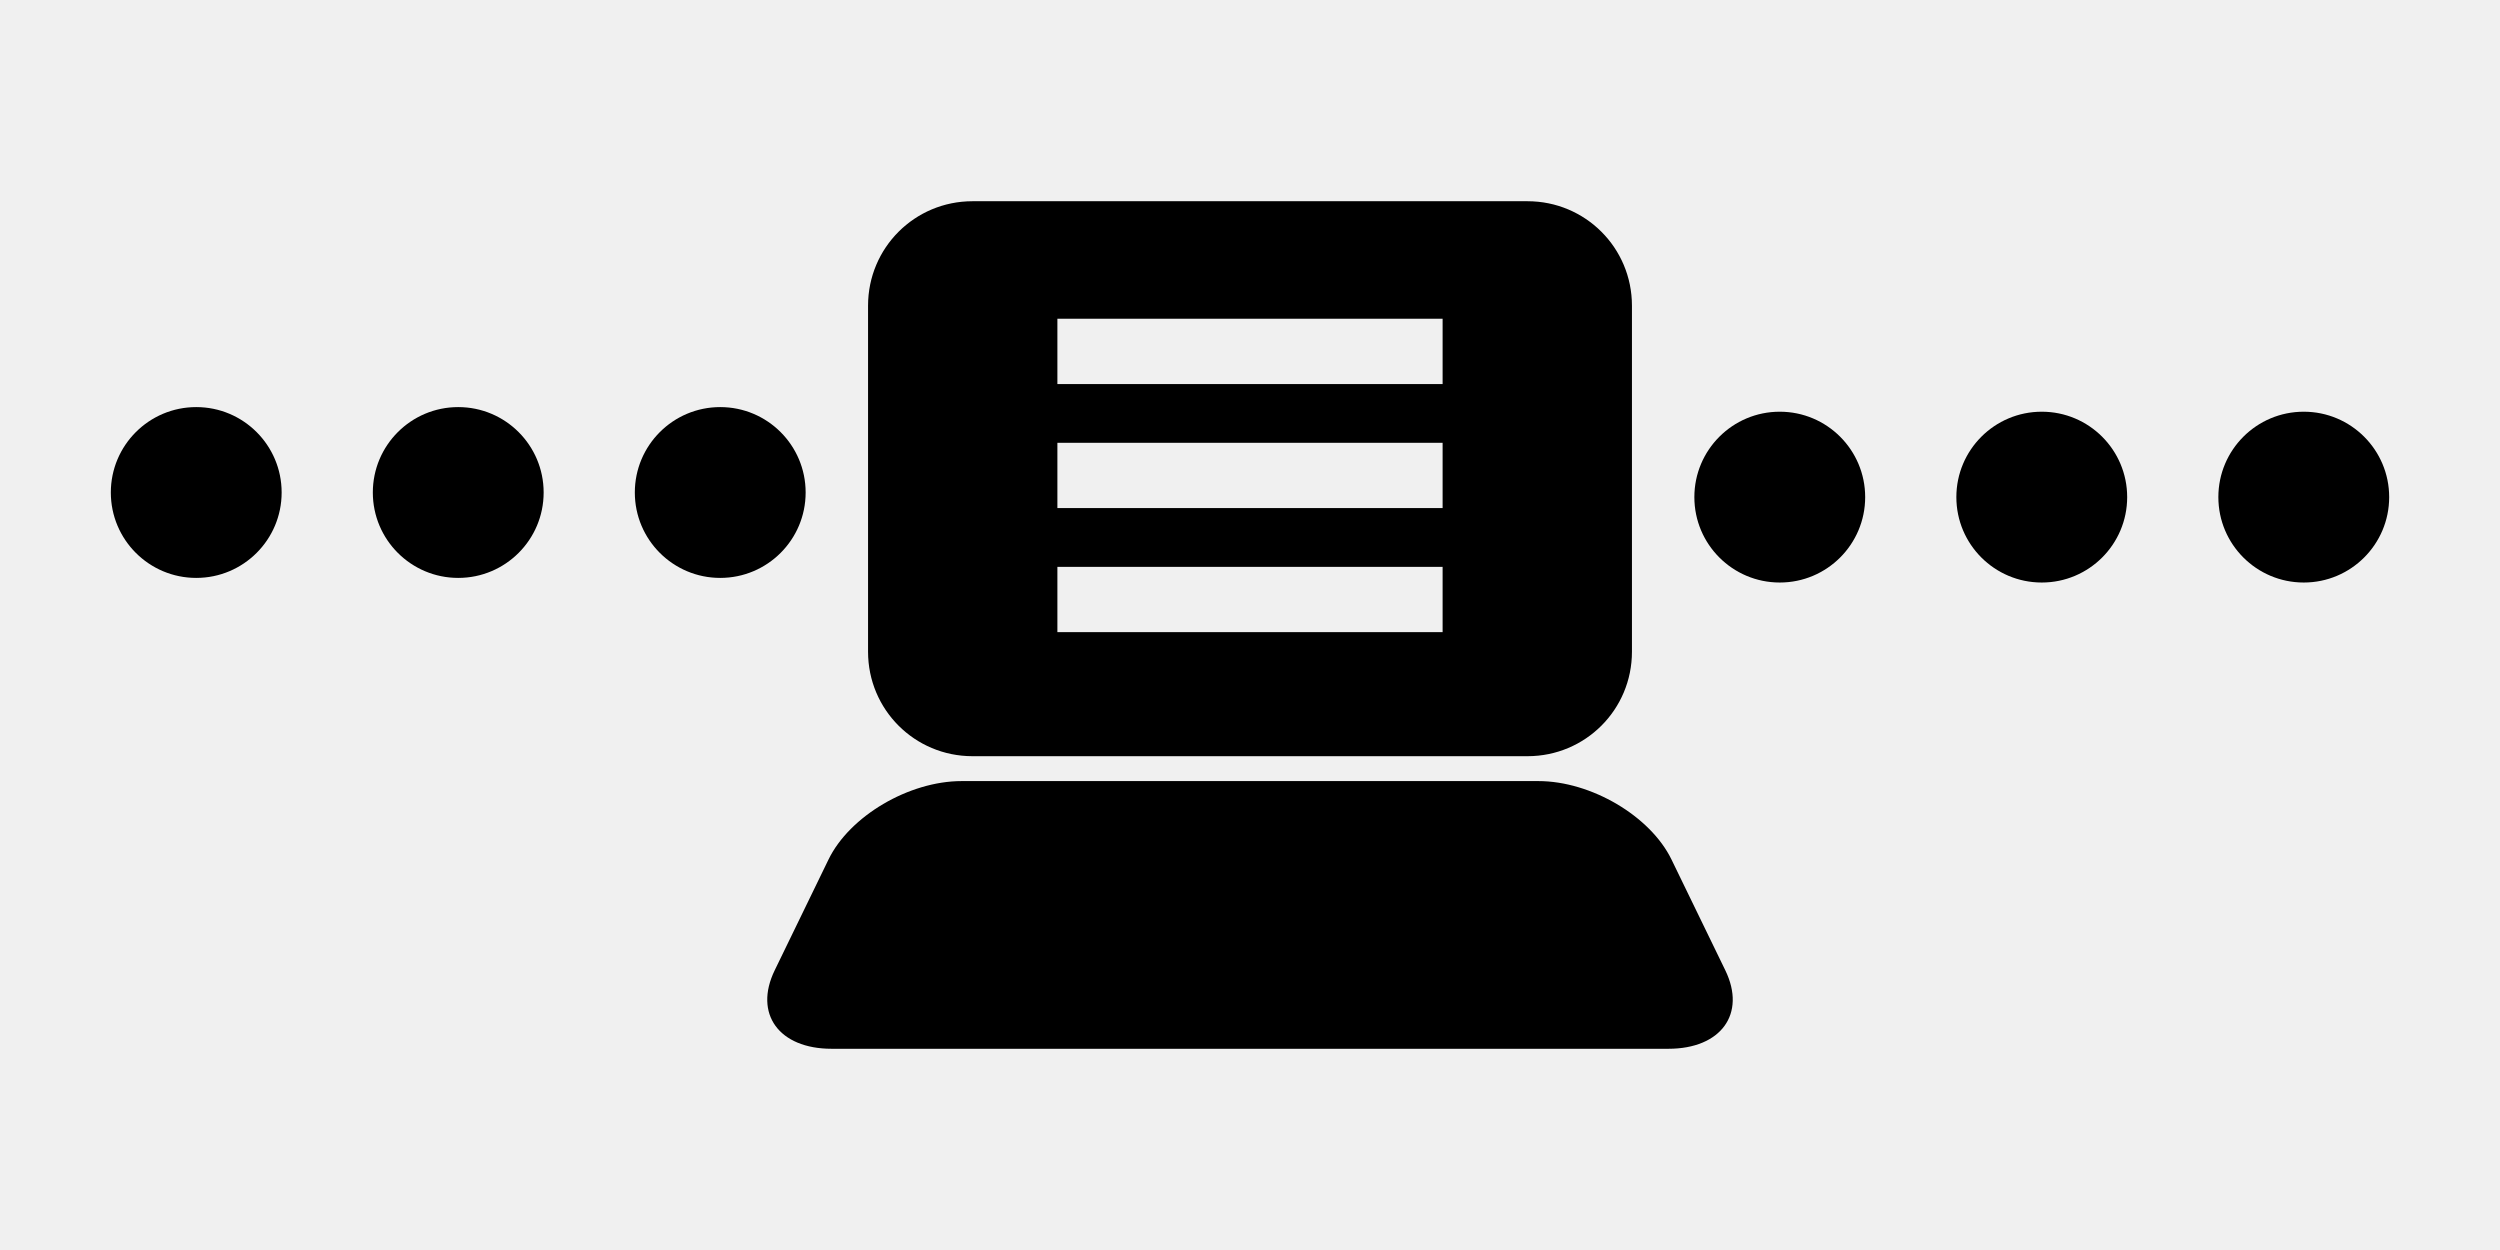
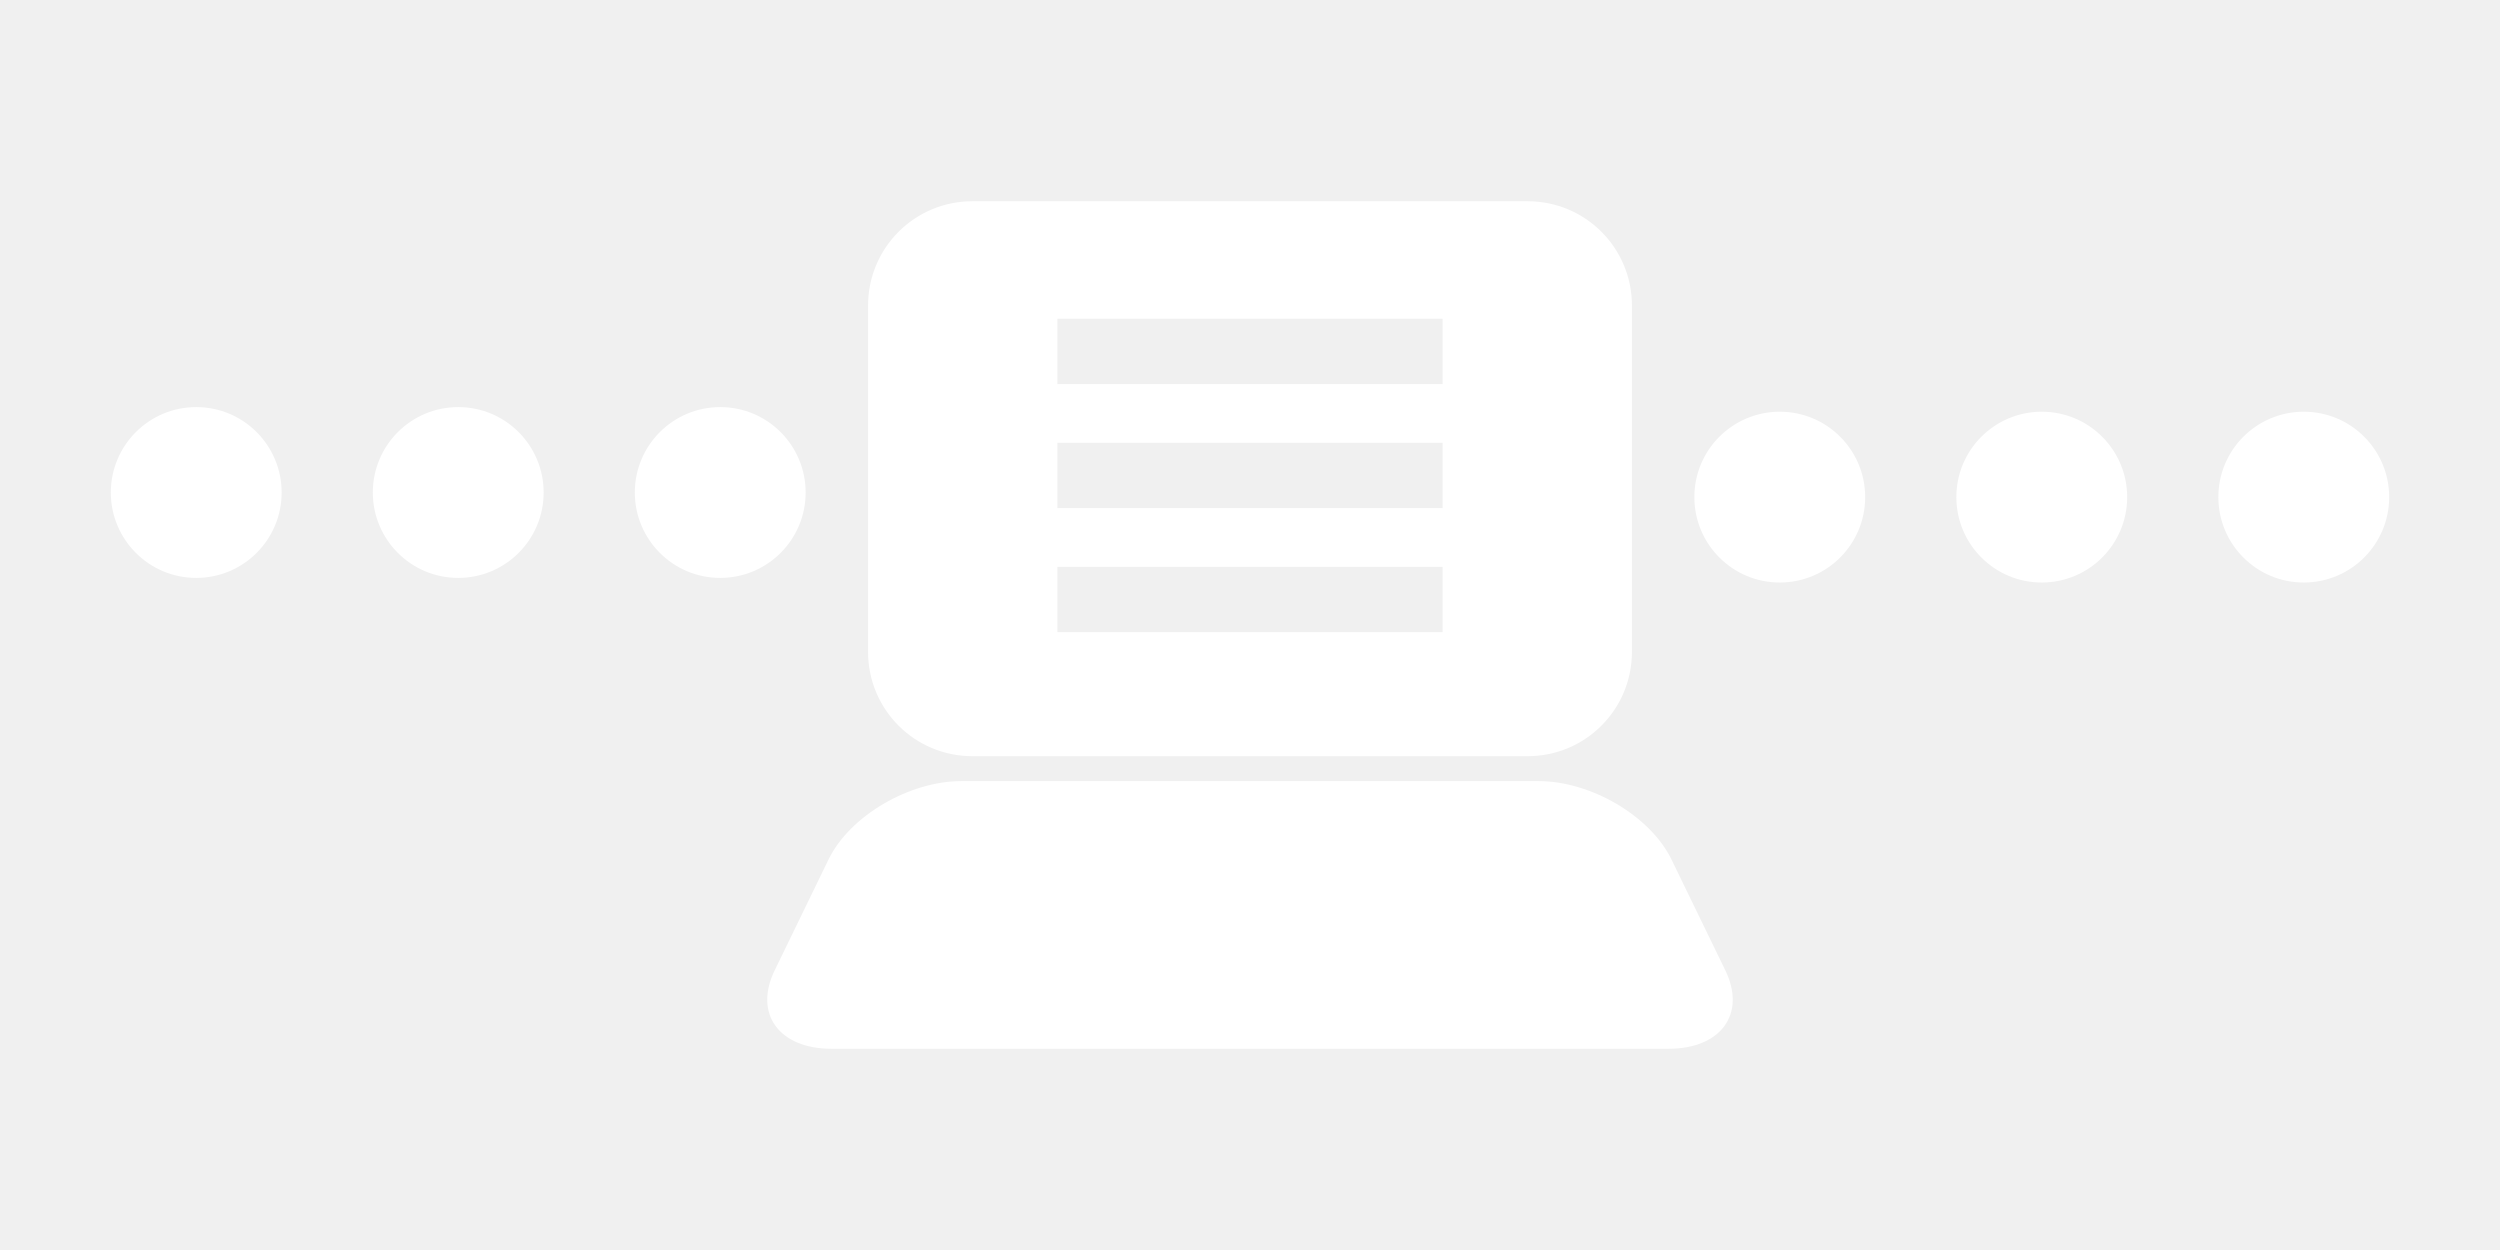
<svg xmlns="http://www.w3.org/2000/svg" version="1.1" height="500" width="1000">
-   <path style="fill:#000" d="m 389.005,80.49 c -23.149,0 -41.785,18.639 -41.785,41.788 l 0,138.413 c 0,23.149 18.636,41.788 41.785,41.788 l 221.989,0 c 23.149,0 41.785,-18.639 41.785,-41.788 l 0,-138.413 c 0,-23.149 -18.636,-41.788 -41.785,-41.788 l -221.989,0 z m 33.952,47.009 154.086,0 0,26.118 -154.086,0 0,-26.118 z m 0,49.621 154.086,0 0,26.115 -154.086,0 0,-26.115 z m 0,49.621 154.086,0 0,26.115 -154.086,0 0,-26.115 z" />
-   <circle style="fill:#000" cx="288.093" cy="197" r="34.164" />
-   <circle style="fill:#000" cx="183.294" cy="197" r="34.164" />
-   <circle style="fill:#000" cx="78.494" cy="197" r="34.164" />
-   <circle style="fill:#000" cx="921.506" cy="198.847" r="34.164" />
-   <circle style="fill:#000" cx="816.706" cy="198.847" r="34.164" />
-   <circle style="fill:#000" cx="711.907" cy="198.847" r="34.164" />
-   <ellipse style="fill:#000" cx="552.169" cy="365.764" rx="0" ry="22.132" />
-   <path style="fill:#000" d="m 384.652,312.434 c -21.055,0 -44.804,13.993 -53.249,31.377 l -21.53,44.323 c -8.445,17.383 1.707,31.377 22.762,31.377 l 334.731,0 c 21.055,0 31.207,-13.993 22.762,-31.377 L 668.598,343.811 c -8.445,-17.383 -32.194,-31.377 -53.249,-31.377 z" />
+   <path style="fill:#FFFFFF" d="m 389.005,80.49 c -23.149,0 -41.785,18.639 -41.785,41.788 l 0,138.413 c 0,23.149 18.636,41.788 41.785,41.788 l 221.989,0 c 23.149,0 41.785,-18.639 41.785,-41.788 l 0,-138.413 c 0,-23.149 -18.636,-41.788 -41.785,-41.788 l -221.989,0 z m 33.952,47.009 154.086,0 0,26.118 -154.086,0 0,-26.118 z m 0,49.621 154.086,0 0,26.115 -154.086,0 0,-26.115 z m 0,49.621 154.086,0 0,26.115 -154.086,0 0,-26.115 z" />
+   <circle style="fill:#FFFFFF" cx="288.093" cy="197" r="34.164" />
+   <circle style="fill:#FFFFFF" cx="183.294" cy="197" r="34.164" />
+   <circle style="fill:#FFFFFF" cx="78.494" cy="197" r="34.164" />
+   <circle style="fill:#FFFFFF" cx="921.506" cy="198.847" r="34.164" />
+   <circle style="fill:#FFFFFF" cx="816.706" cy="198.847" r="34.164" />
+   <circle style="fill:#FFFFFF" cx="711.907" cy="198.847" r="34.164" />
+   <ellipse style="fill:#FFFFFF" cx="552.169" cy="365.764" rx="0" ry="22.132" />
+   <path style="fill:#FFFFFF" d="m 384.652,312.434 c -21.055,0 -44.804,13.993 -53.249,31.377 l -21.53,44.323 c -8.445,17.383 1.707,31.377 22.762,31.377 l 334.731,0 c 21.055,0 31.207,-13.993 22.762,-31.377 L 668.598,343.811 c -8.445,-17.383 -32.194,-31.377 -53.249,-31.377 z" />
</svg>
